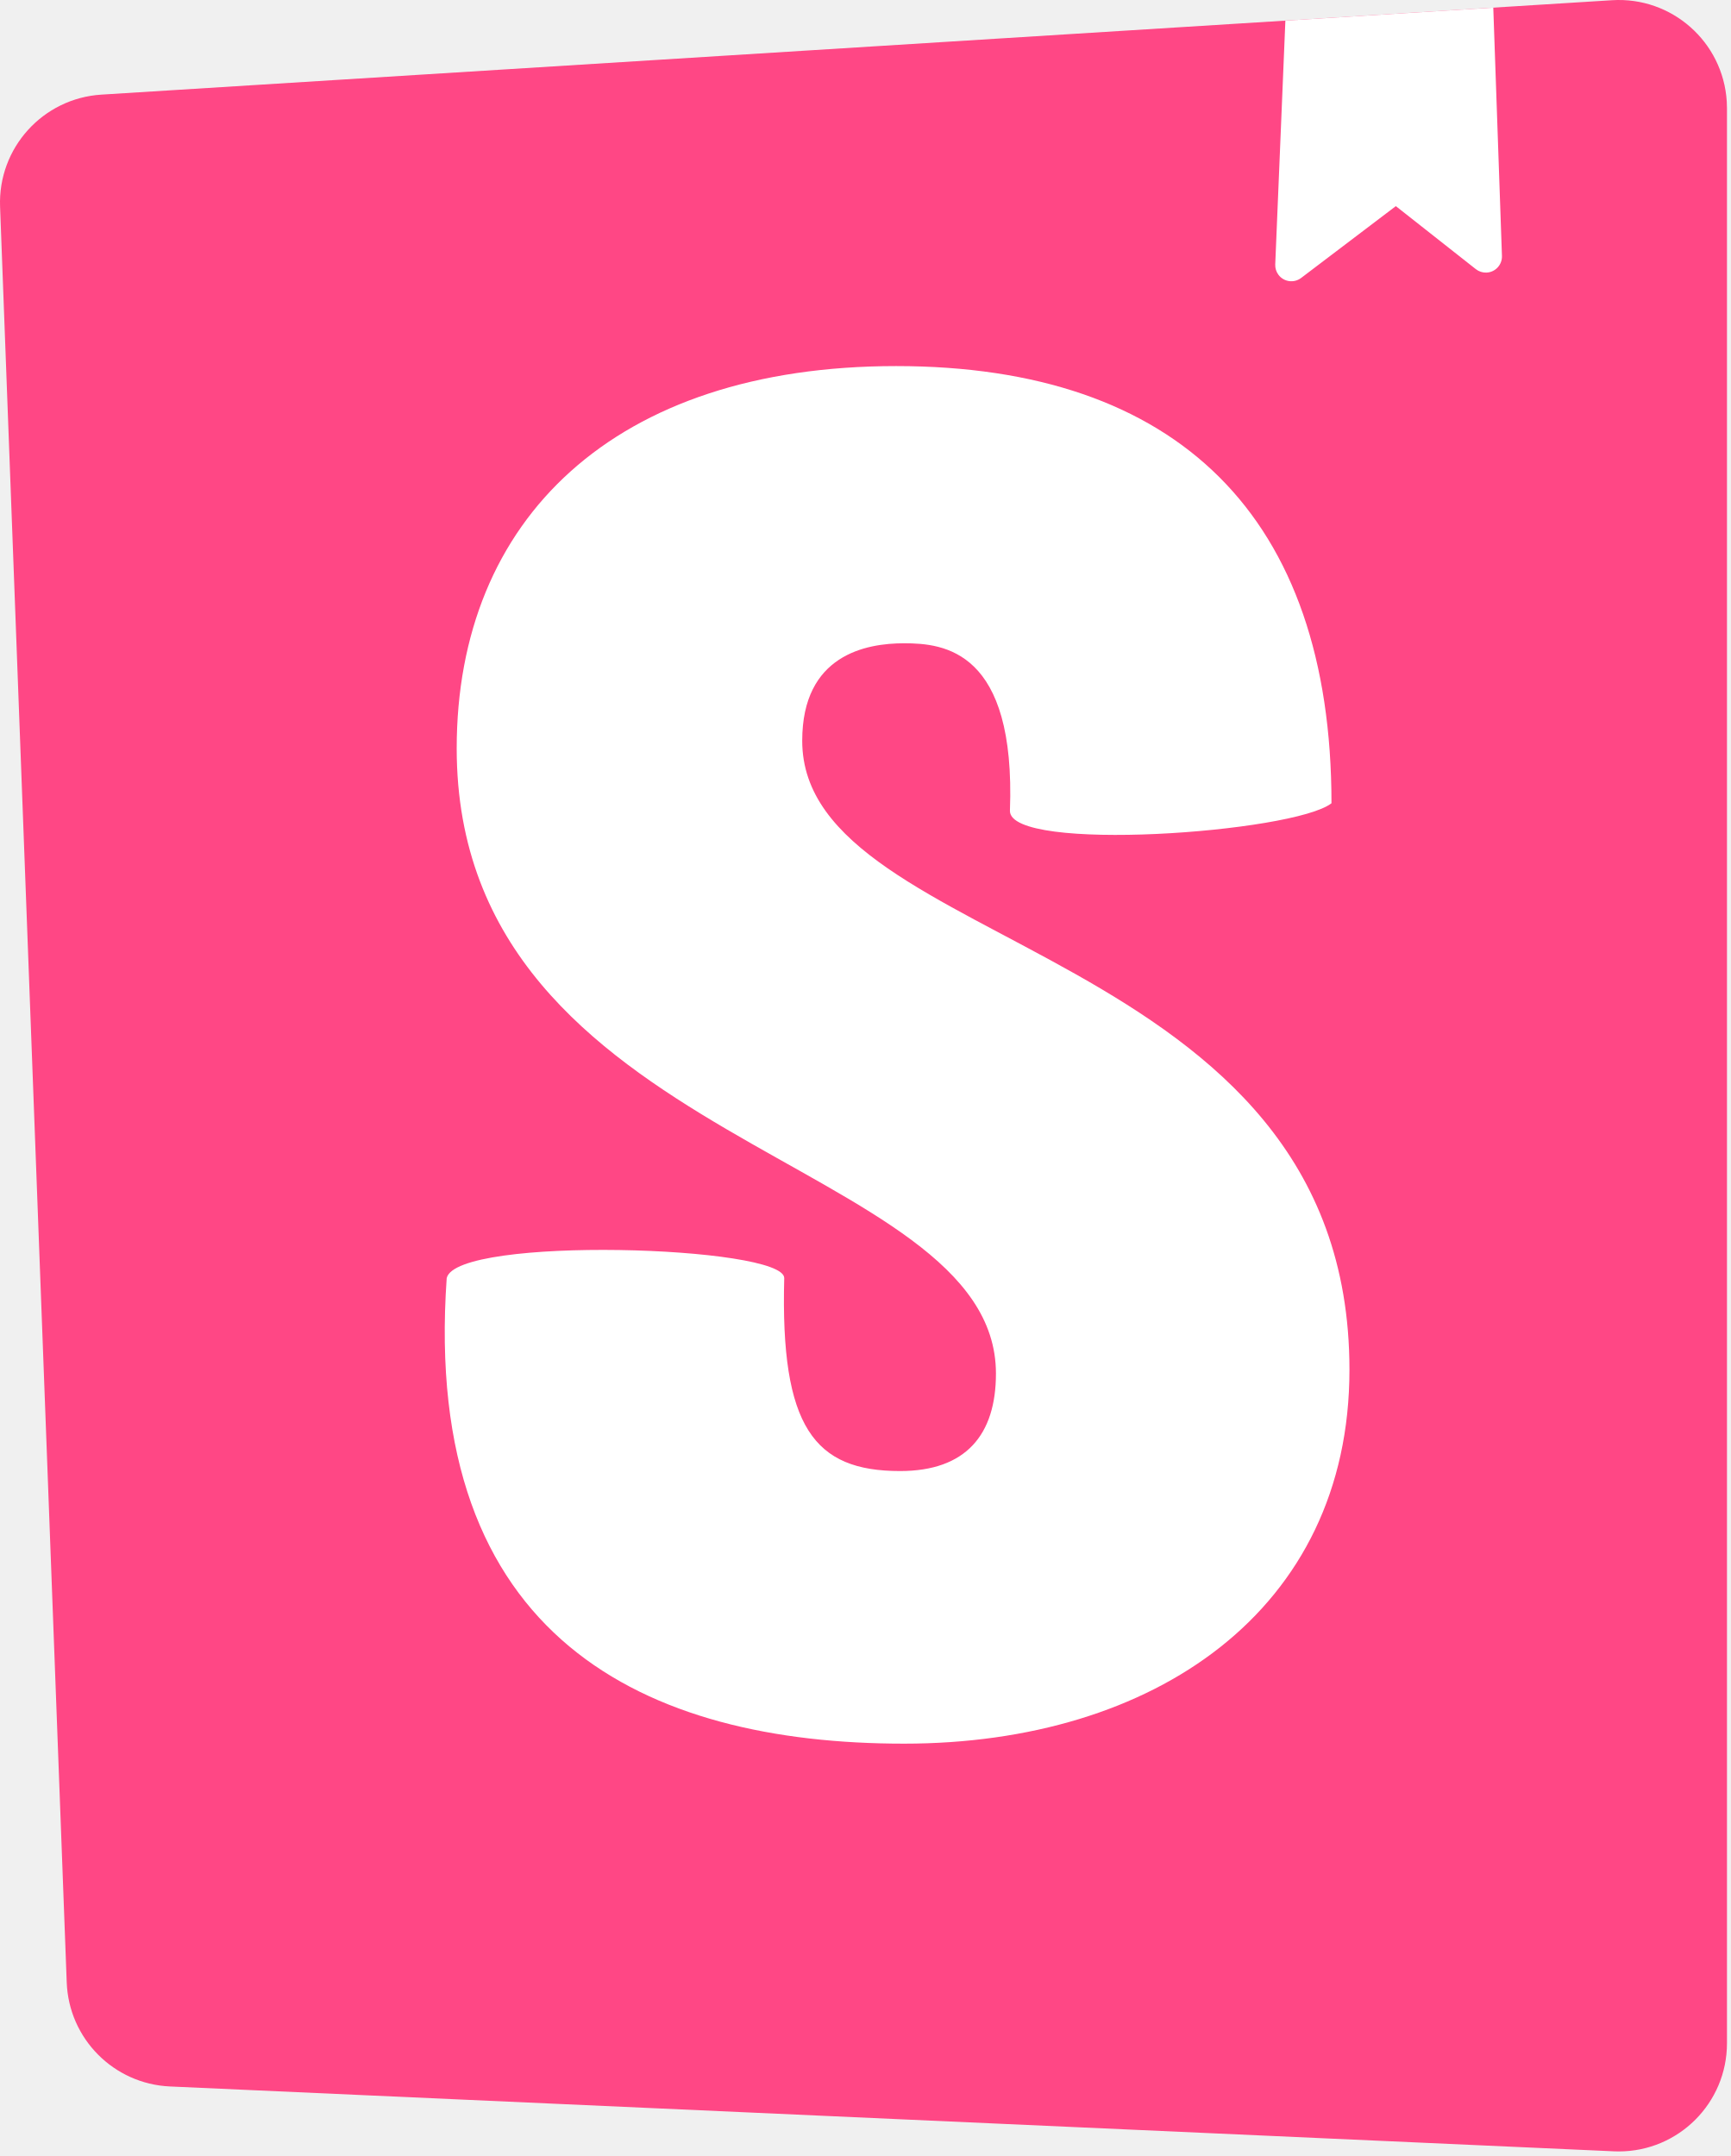
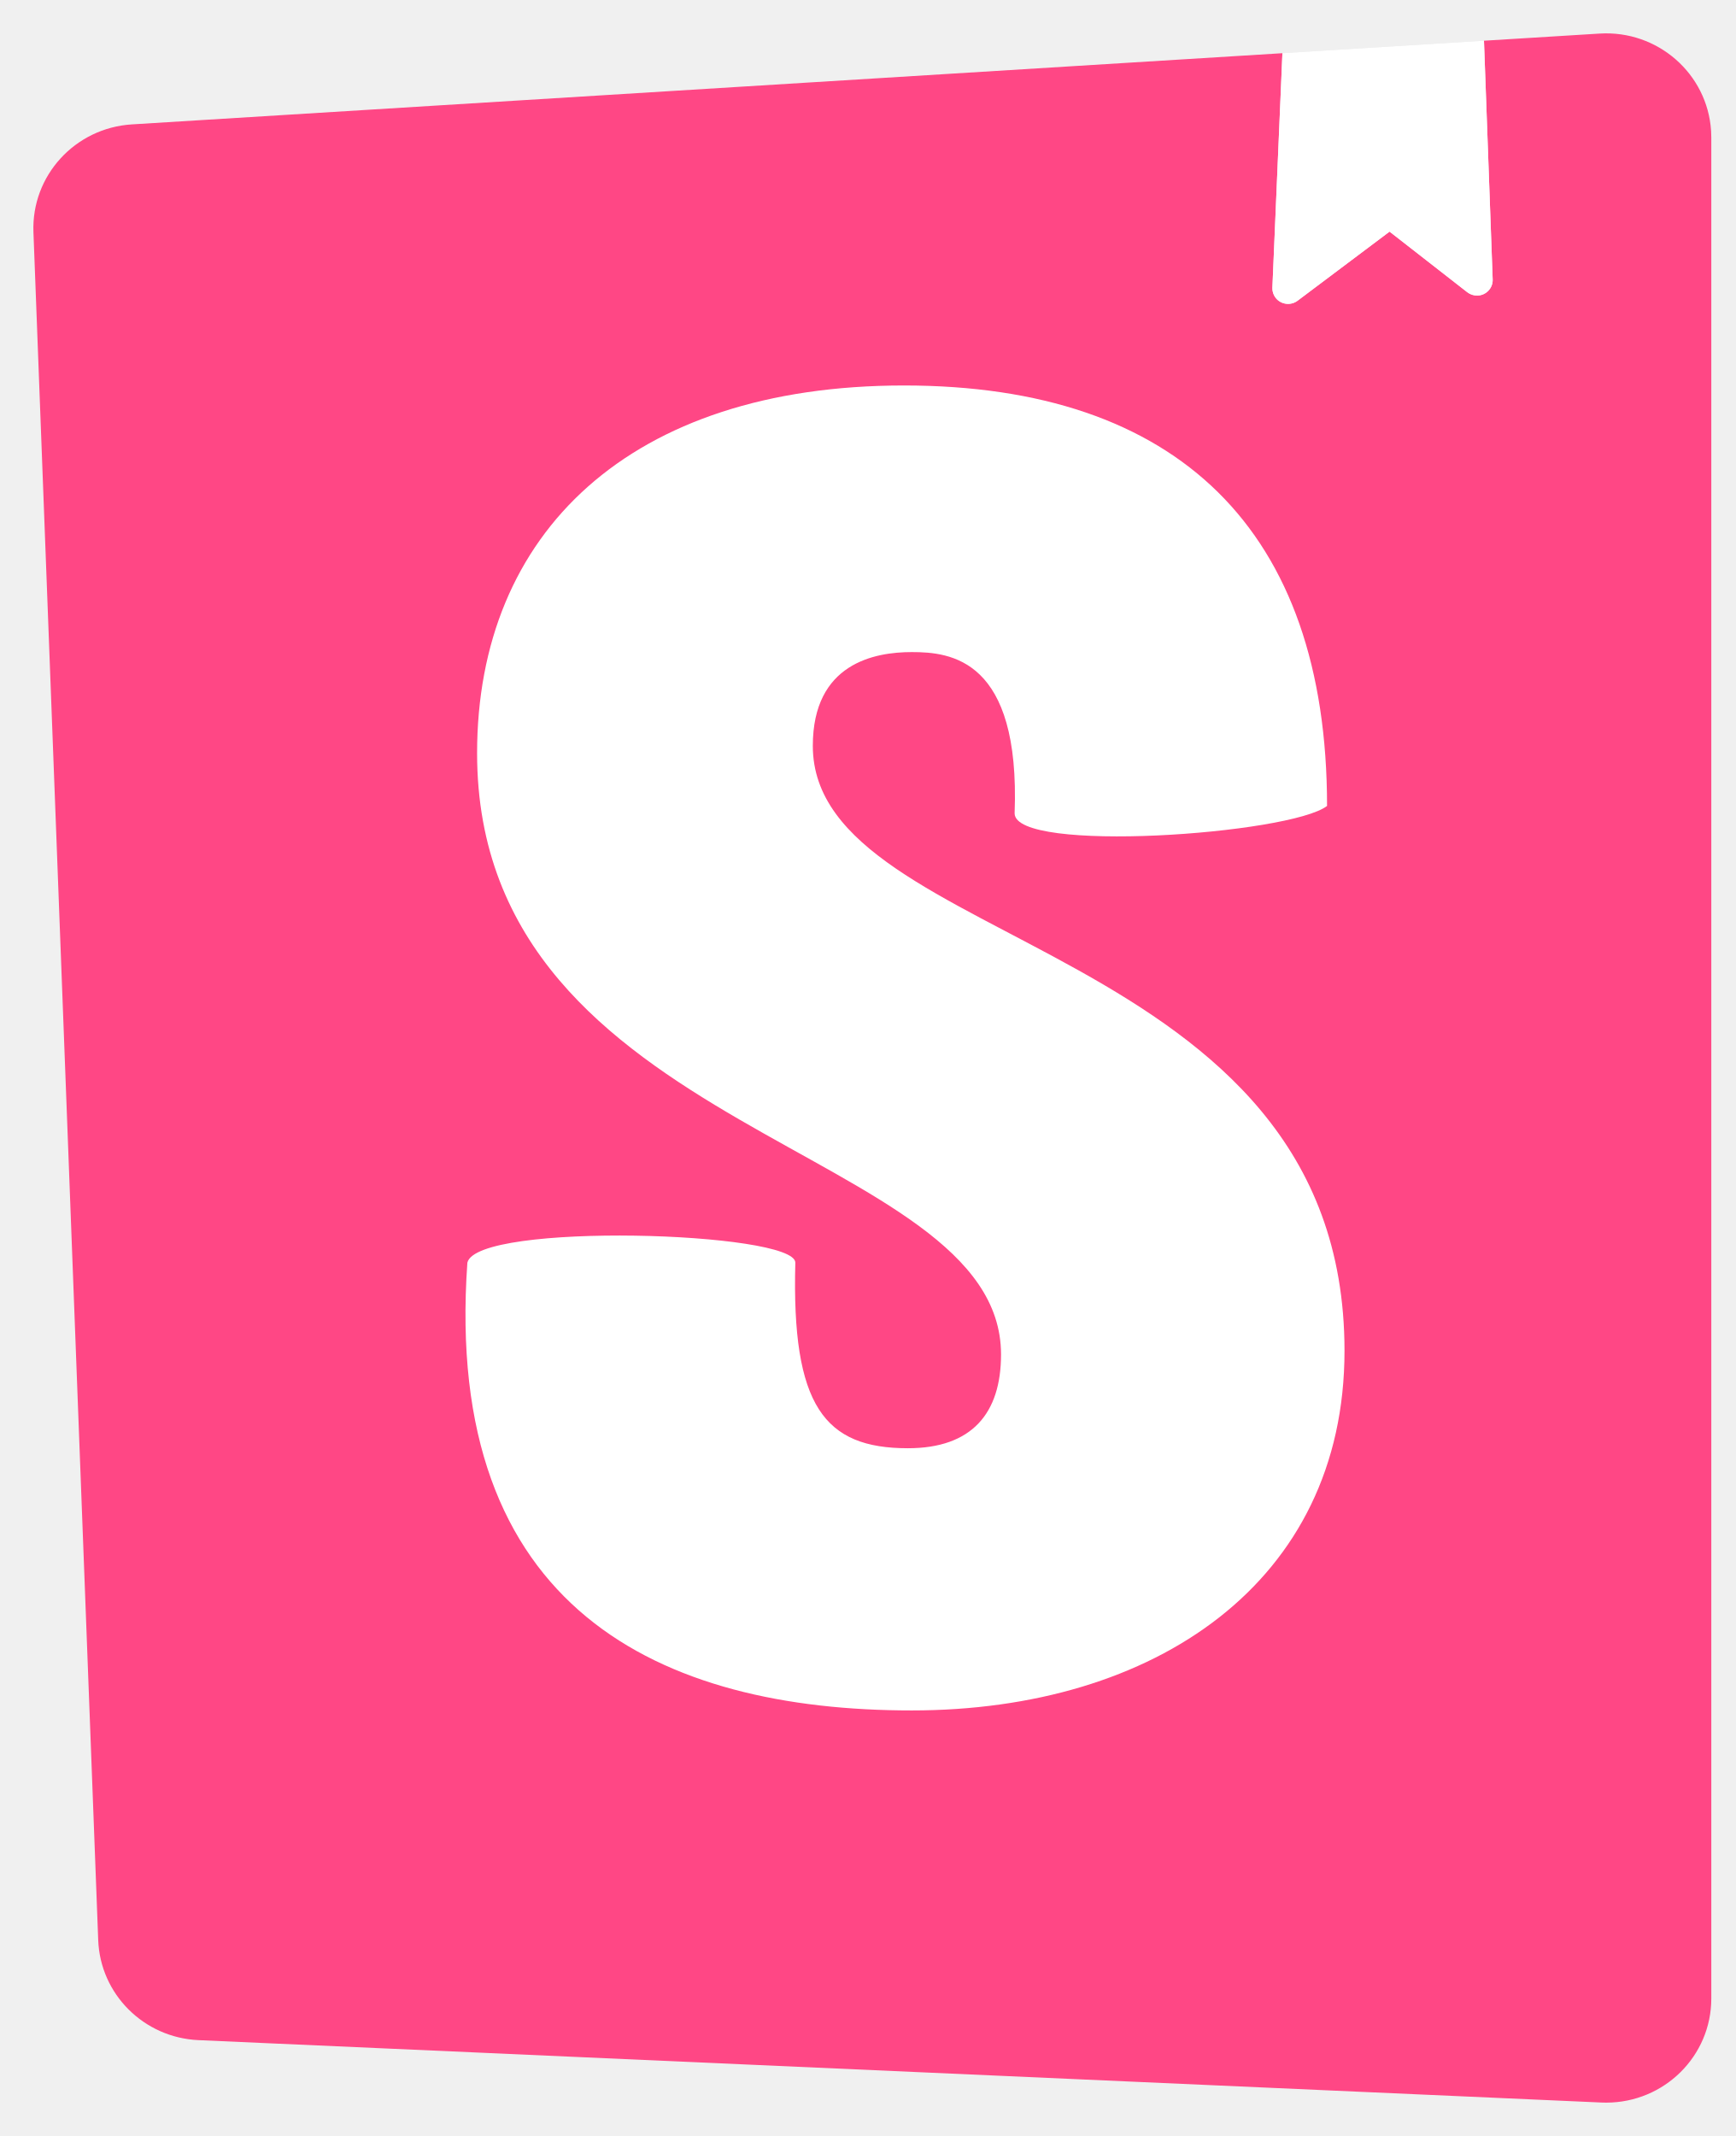
- <svg xmlns="http://www.w3.org/2000/svg" xmlns:xlink="http://www.w3.org/1999/xlink" width="256px" height="319px" viewBox="0 0 256 319" version="1.1" preserveAspectRatio="xMidYMid">
+ <svg xmlns="http://www.w3.org/2000/svg" xmlns:xlink="http://www.w3.org/1999/xlink" width="52" height="64" version="1.1" viewBox="0 0 52 64">
  <defs>
-     <path d="M9.872,293.324 L0.011,30.573 C-0.314,21.896 6.339,14.541 15.006,14 L238.494,0.032 C247.316,-0.52 254.915,6.185 255.466,15.007 C255.487,15.339 255.497,15.672 255.497,16.005 L255.497,302.319 C255.497,311.158 248.332,318.323 239.493,318.323 C239.253,318.323 239.014,318.318 238.775,318.307 L25.148,308.712 C16.828,308.339 10.185,301.647 9.872,293.324 L9.872,293.324 Z" id="path-1" />
+     <path id="path-1" d="M1.943,57.131 L0.002,5.955 C-0.062,4.265 1.248,2.832 2.953,2.727 L46.933,0.006 C48.669,-0.101 50.164,1.205 50.273,2.923 C50.277,2.988 50.279,3.052 50.279,3.117 L50.279,58.883 C50.279,60.604 48.869,62 47.13,62 C47.082,62 47.035,61.999 46.988,61.997 L4.949,60.128 C3.311,60.055 2.004,58.752 1.943,57.131 Z" />
  </defs>
-   <g>
-     <mask id="mask-2" fill="white">
-       <use xlink:href="#path-1" />
-     </mask>
-     <use fill="#FF4785" fill-rule="nonzero" xlink:href="#path-1" />
-     <path d="M188.665,39.127 L190.192,2.411 L220.884,0 L222.206,37.863 C222.252,39.181 221.221,40.287 219.903,40.333 C219.339,40.352 218.786,40.172 218.342,39.822 L206.507,30.498 L192.494,41.128 C191.443,41.925 189.945,41.72 189.149,40.669 C188.813,40.227 188.642,39.682 188.665,39.127 Z M149.414,119.98 C149.414,126.207 191.356,123.223 196.986,118.849 C196.986,76.447 174.234,54.165 132.571,54.165 C90.909,54.165 67.566,76.793 67.566,110.736 C67.566,169.852 147.345,170.984 147.345,203.229 C147.345,212.281 142.913,217.655 133.162,217.655 C120.457,217.655 115.433,211.166 116.024,189.103 C116.024,184.317 67.566,182.825 66.088,189.103 C62.326,242.569 95.636,257.99 133.753,257.99 C170.688,257.99 199.645,238.303 199.645,202.664 C199.645,139.304 118.684,141.001 118.684,109.605 C118.684,96.876 128.139,95.179 133.753,95.179 C139.663,95.179 150.3,96.221 149.414,119.98 Z" fill="#FFFFFF" fill-rule="nonzero" mask="url(#mask-2)" />
+   <g id="icon-storybook-default" fill="none" fill-rule="evenodd" stroke="none" stroke-width="1">
+     <g id="icon" transform="translate(1, 1)">
+       <path id="Combined-Shape" fill="#FF4785" fill-rule="nonzero" d="M50.273,2.923 C50.277,2.988 50.279,3.052 50.279,3.117 L50.279,58.883 C50.279,60.604 48.869,62 47.13,62 C47.082,62 47.035,61.999 46.988,61.997 L4.949,60.128 C3.311,60.055 2.004,58.752 1.943,57.131 L0.002,5.955 C-0.062,4.265 1.248,2.832 2.953,2.727 L37.427,0.594 L37.127,7.621 C37.124,7.702 37.142,7.782 37.179,7.853 L37.222,7.921 C37.379,8.126 37.674,8.166 37.881,8.011 L37.881,8.011 L40.638,5.94 L42.967,7.756 C43.055,7.824 43.163,7.859 43.275,7.856 C43.534,7.847 43.737,7.631 43.728,7.375 L43.728,7.375 L43.467,0.22 L46.933,0.006 C48.669,-0.101 50.164,1.205 50.273,2.923 Z" />
+       <mask id="mask-2" fill="#fff">
+         <use xlink:href="#path-1" />
+       </mask>
+       <path id="S" fill="#FFF" fill-rule="nonzero" d="M29.403,23.369 C29.403,24.581 37.657,24 38.765,23.148 C38.765,14.89 34.287,10.55 26.089,10.55 C17.89,10.55 13.296,14.957 13.296,21.568 C13.296,33.082 28.996,33.303 28.996,39.583 C28.996,41.346 28.124,42.393 26.205,42.393 C23.705,42.393 22.716,41.129 22.832,36.832 C22.832,35.9 13.296,35.609 13.005,36.832 C12.265,47.245 18.82,50.249 26.321,50.249 C33.59,50.249 39.288,46.414 39.288,39.473 C39.288,27.132 23.356,27.463 23.356,21.348 C23.356,18.869 25.216,18.538 26.321,18.538 C27.484,18.538 29.577,18.741 29.403,23.369 Z" mask="url(#mask-2)" />
+       <path id="bookmark" fill="#FFF" fill-rule="nonzero" d="M37.127,7.621 L37.428,0.592 L43.467,0.218 L43.728,7.375 C43.737,7.631 43.534,7.847 43.275,7.856 C43.163,7.859 43.055,7.824 42.967,7.756 L40.638,5.94 L37.881,8.011 C37.674,8.166 37.379,8.126 37.222,7.921 C37.156,7.835 37.123,7.729 37.127,7.621 Z" mask="url(#mask-2)" />
+     </g>
  </g>
</svg>
